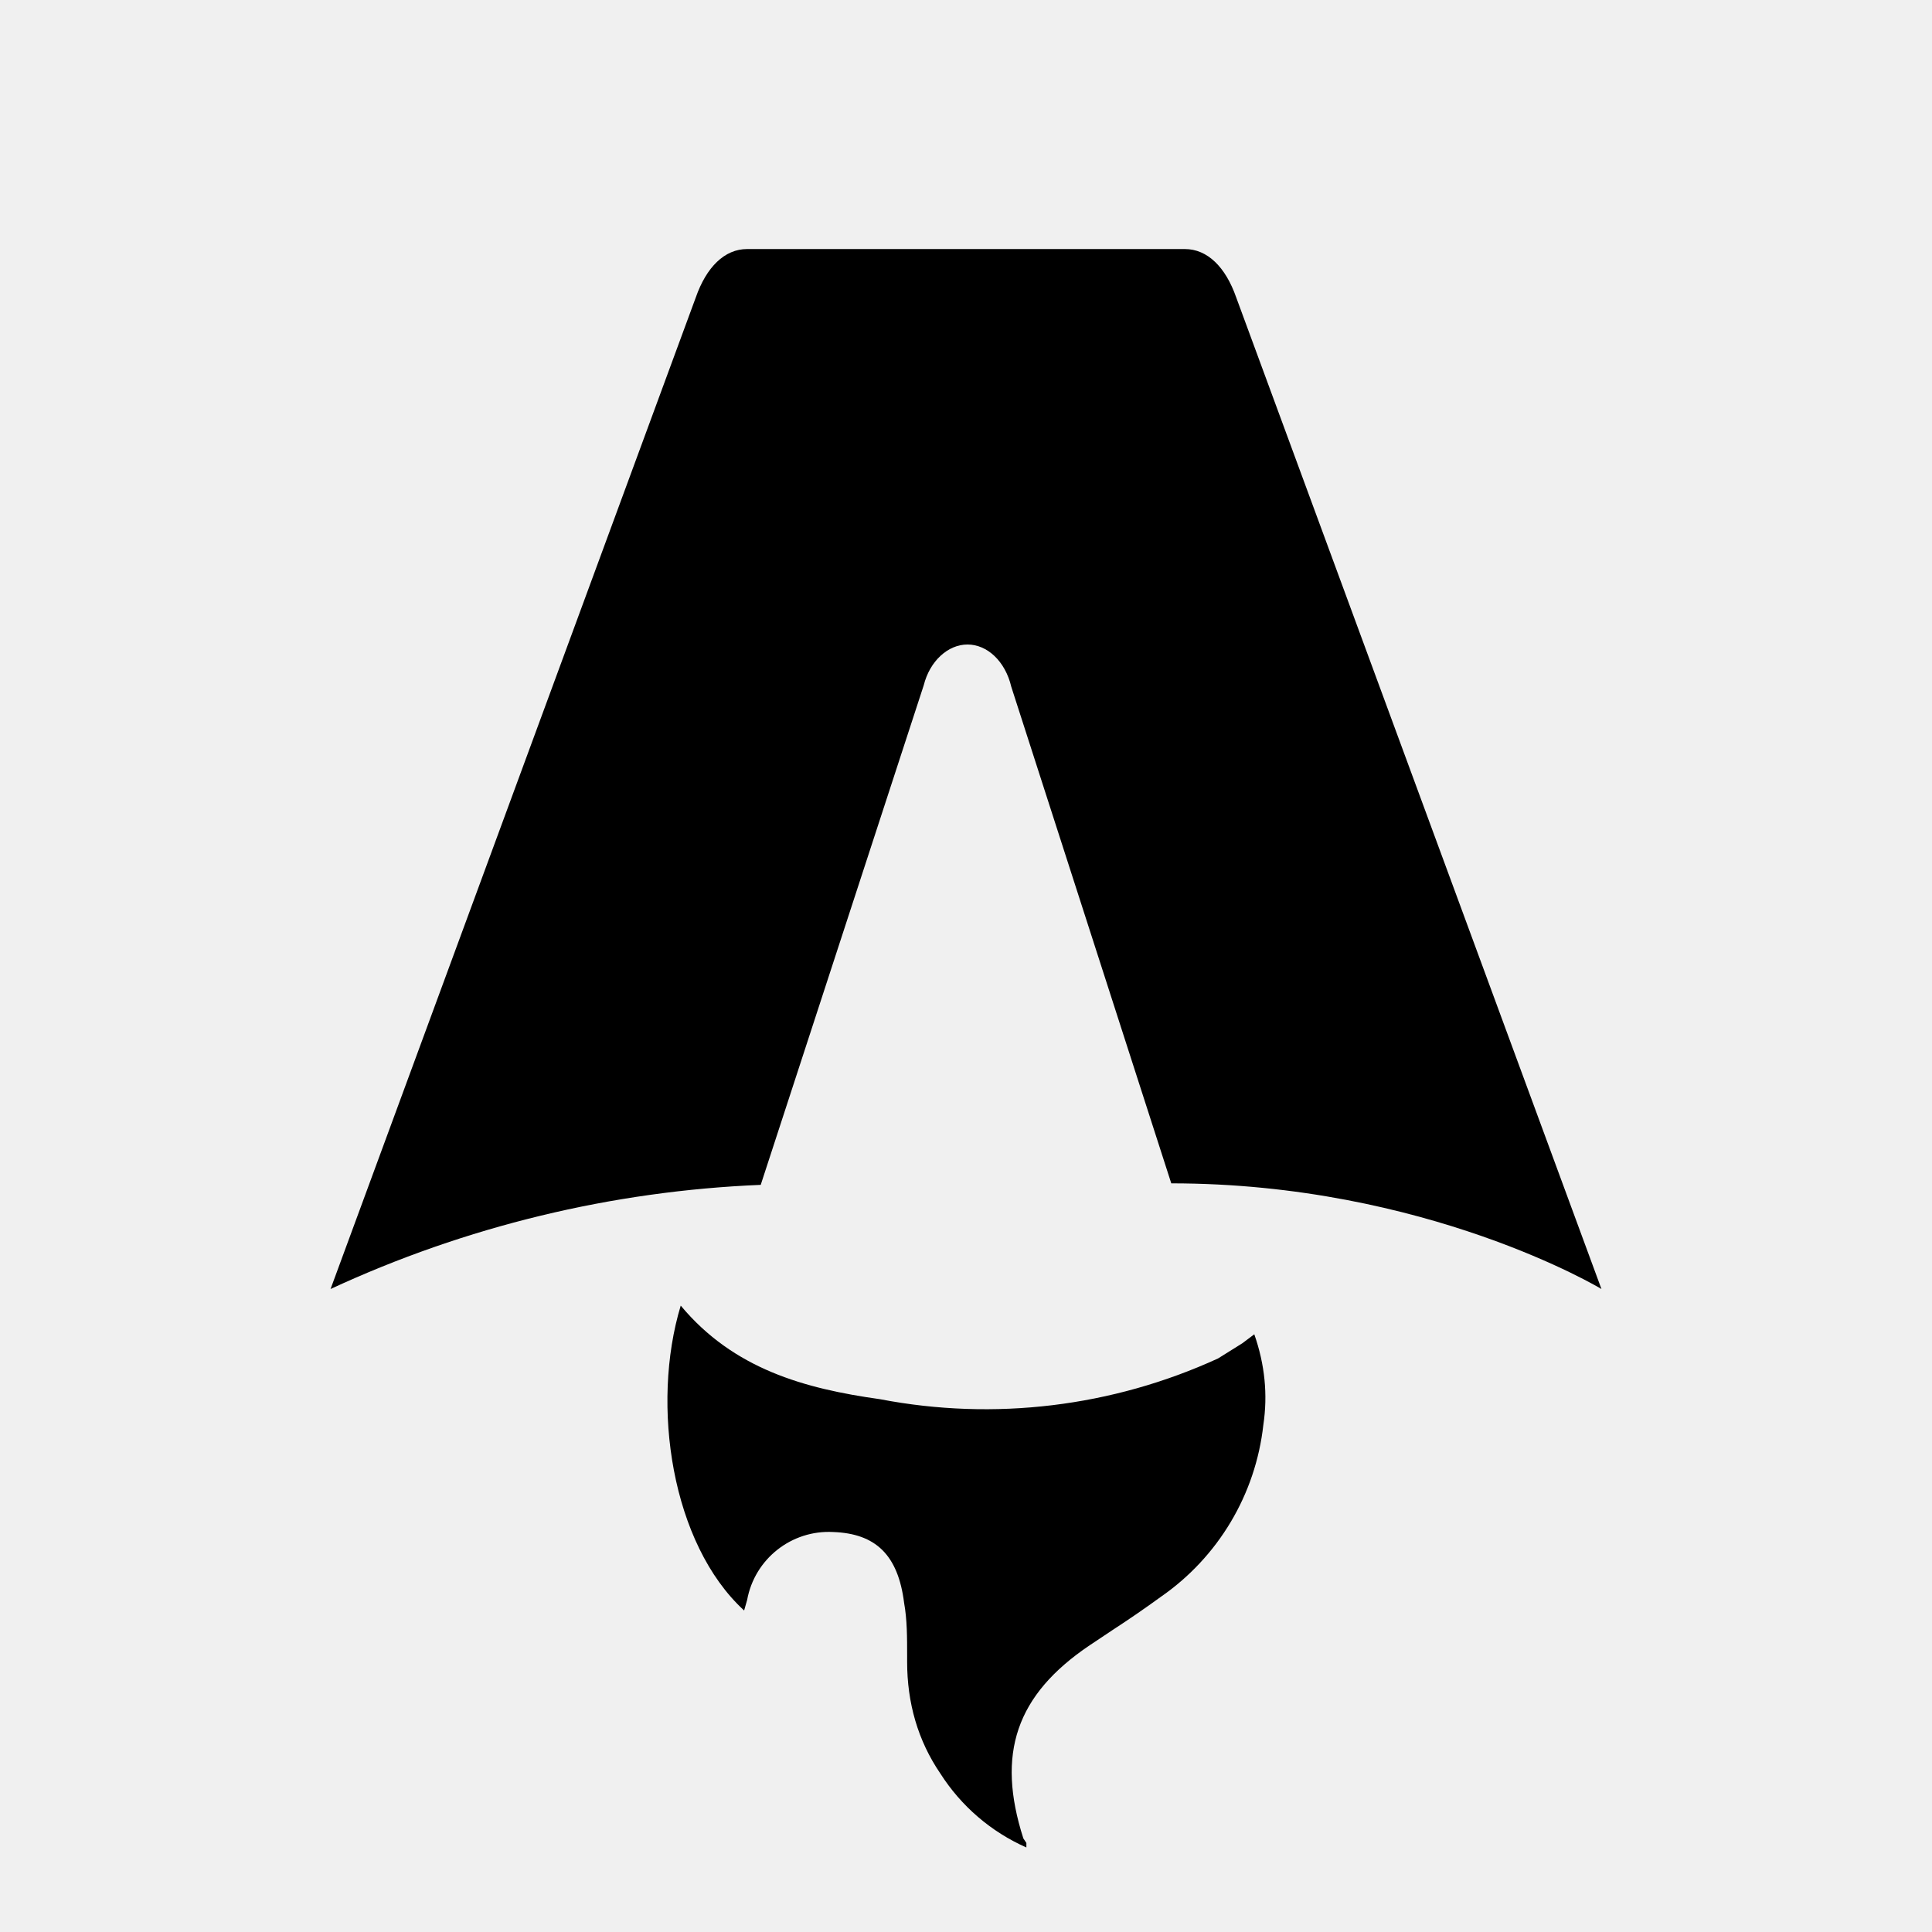
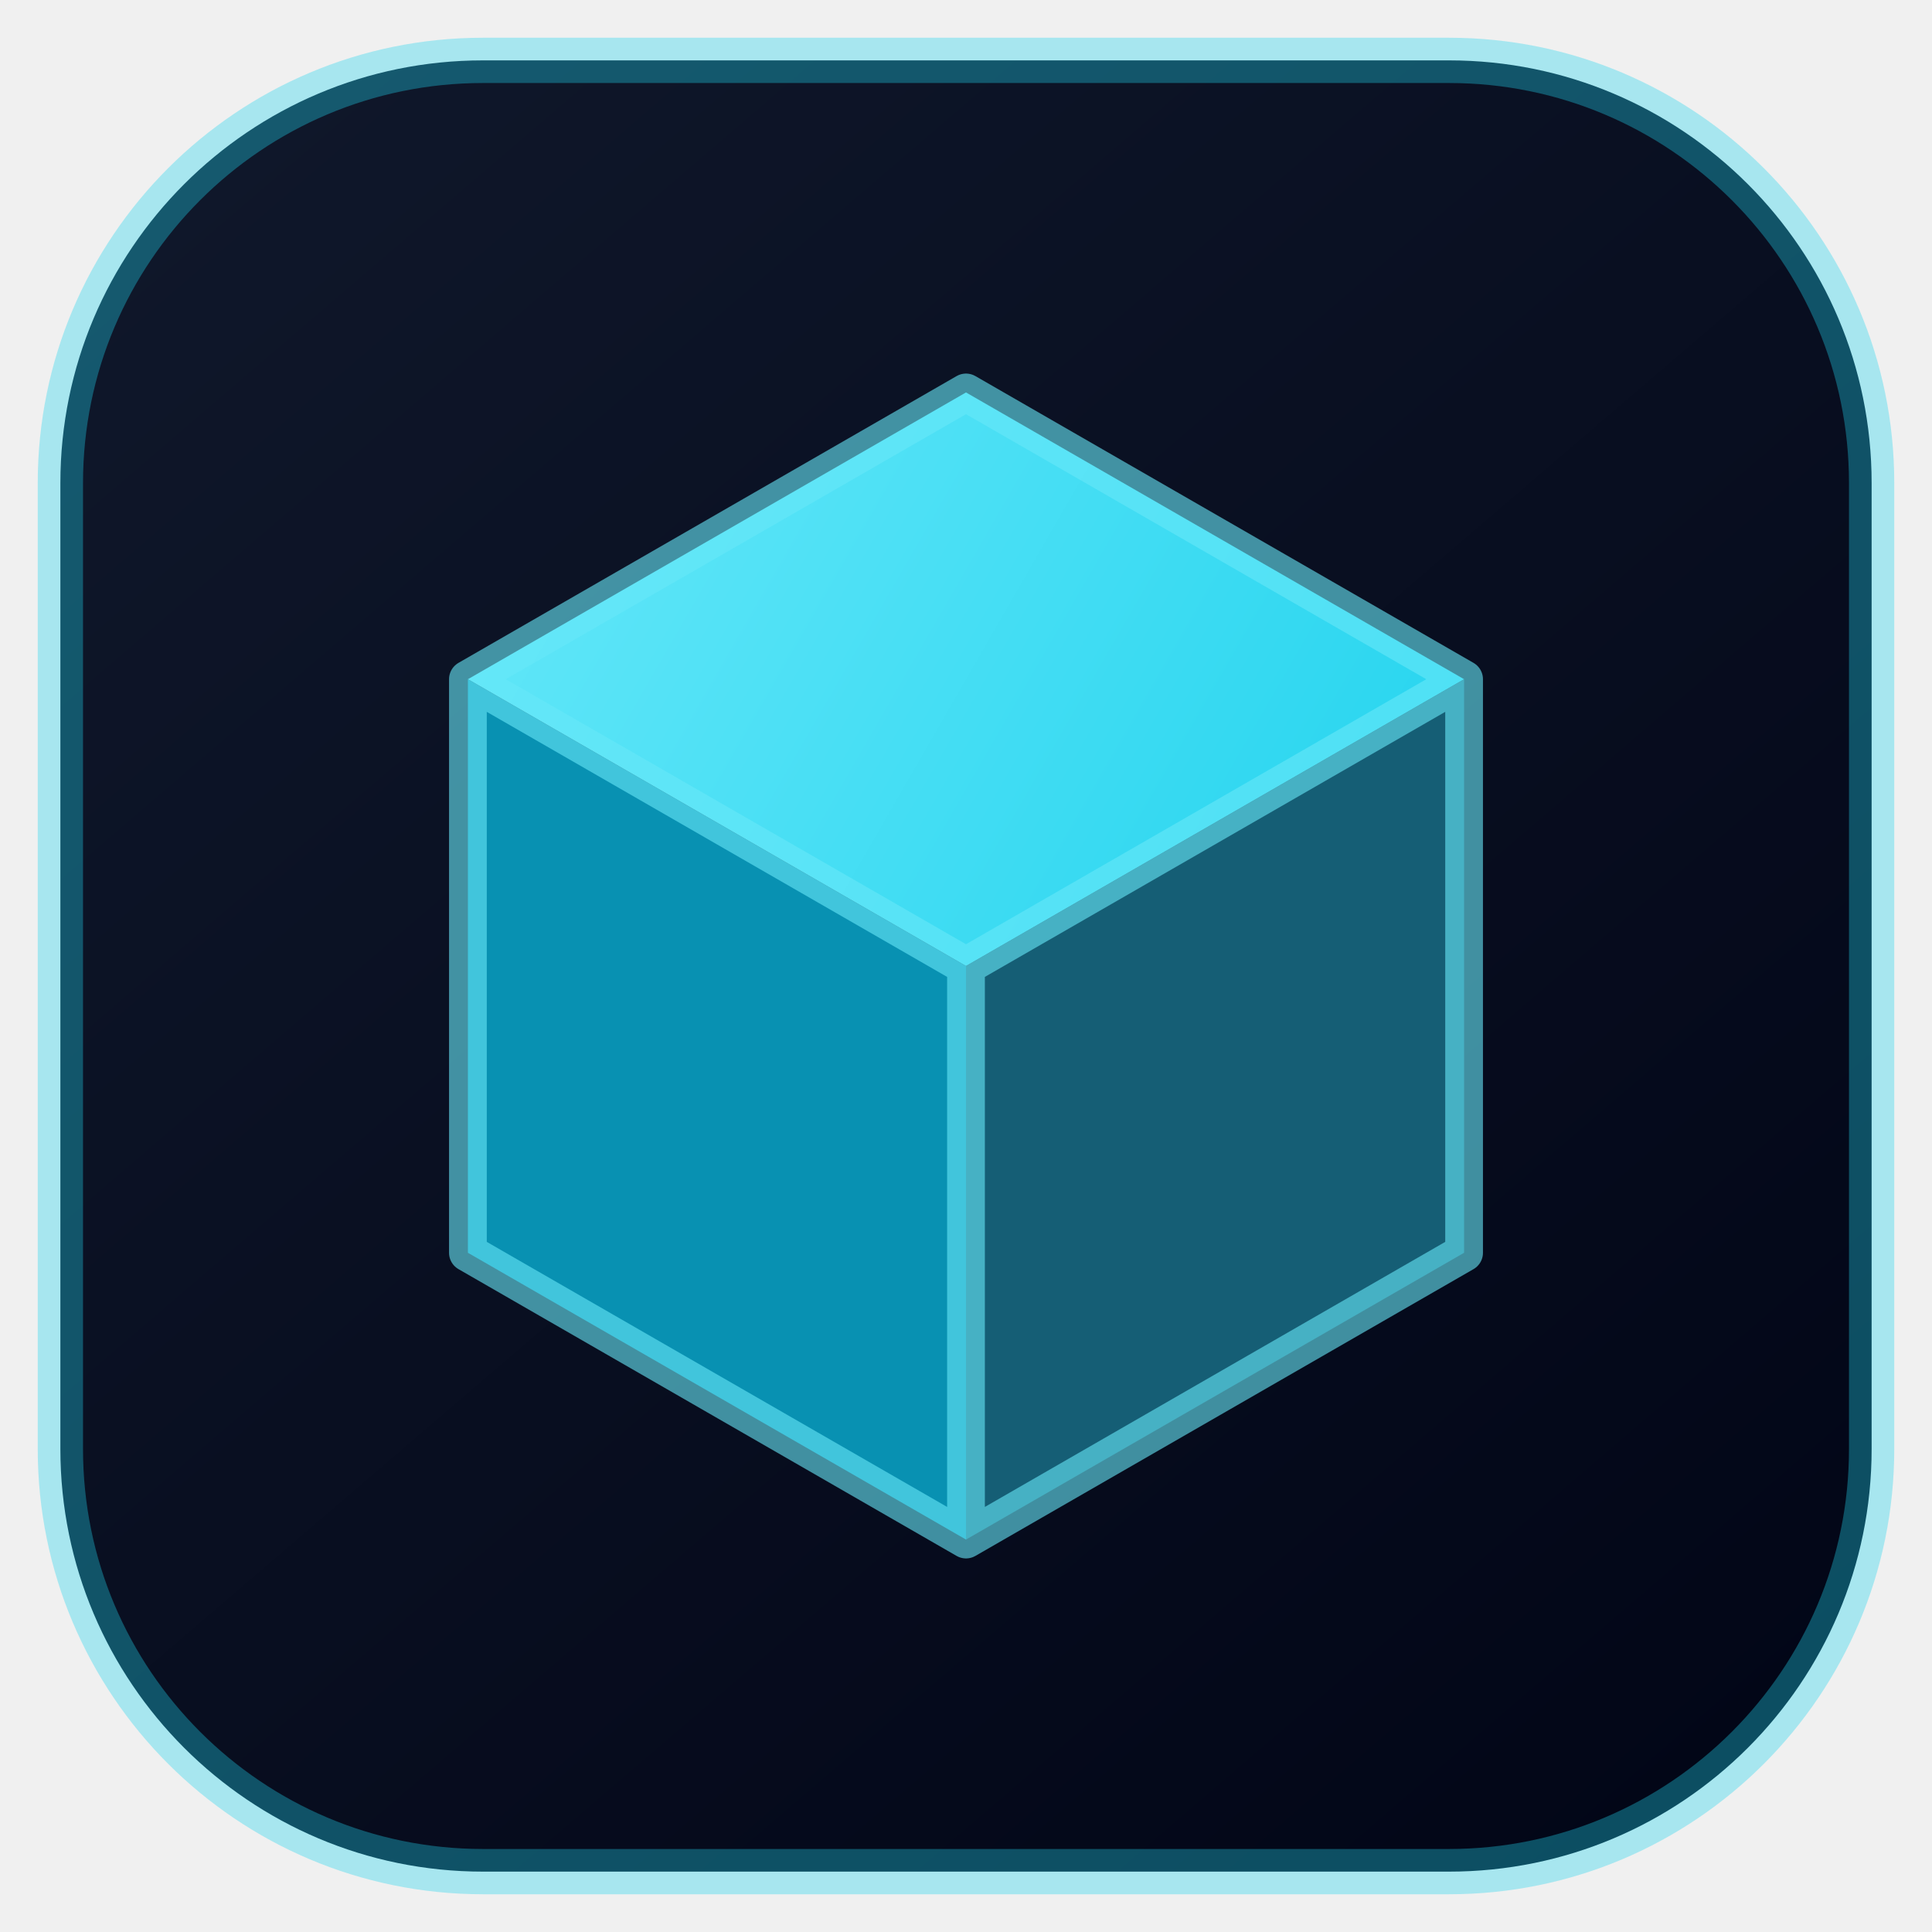
- <svg xmlns="http://www.w3.org/2000/svg" fill="none" viewBox="0 0 128 128">
-   <path d="M50.4 78.5a75.1 75.1 0 0 0-28.5 6.9l24.2-65.7c.7-2 1.9-3.2 3.4-3.2h29c1.5 0 2.7 1.2 3.4 3.2l24.2 65.7s-11.6-7-28.5-7L67 45.5c-.4-1.7-1.6-2.8-2.9-2.8-1.3 0-2.5 1.1-2.9 2.7L50.4 78.5Zm-1.1 28.2Zm-4.2-20.2c-2 6.6-.6 15.8 4.2 20.2a17.5 17.5 0 0 1 .2-.7 5.5 5.5 0 0 1 5.7-4.5c2.8.1 4.3 1.5 4.7 4.7.2 1.1.2 2.3.2 3.5v.4c0 2.7.7 5.2 2.2 7.4a13 13 0 0 0 5.7 4.9v-.3l-.2-.3c-1.8-5.6-.5-9.5 4.4-12.8l1.5-1a73 73 0 0 0 3.2-2.2 16 16 0 0 0 6.8-11.4c.3-2 .1-4-.6-6l-.8.6-1.6 1a37 37 0 0 1-22.4 2.7c-5-.7-9.7-2-13.2-6.2Z" />
-   <style>
-         path { fill: #000; }
-         @media (prefers-color-scheme: dark) {
-             path { fill: #FFF; }
-         }
-     </style>
+ <svg xmlns="http://www.w3.org/2000/svg" viewBox="0 0 128 128" fill="none">
+   <defs>
+     <linearGradient id="bg" x1="16" y1="8" x2="112" y2="120" gradientUnits="userSpaceOnUse">
+       <stop offset="0%" stop-color="#0f172a" />
+       <stop offset="100%" stop-color="#020617" />
+     </linearGradient>
+     <linearGradient id="topFace" x1="31" y1="26" x2="97" y2="64" gradientUnits="userSpaceOnUse">
+       <stop offset="0%" stop-color="#67e8f9" />
+       <stop offset="100%" stop-color="#22d3ee" />
+     </linearGradient>
+   </defs>
+   <rect x="4" y="4" width="120" height="120" rx="28" fill="url(#bg)" stroke="#22d3ee" stroke-opacity="0.35" stroke-width="3" />
+   <path d="M64 26 L97 45 L64 64 L31 45 Z" fill="url(#topFace)" />
+   <path d="M31 45 L64 64 L64 102 L31 83 Z" fill="#0891b2" />
+   <path d="M64 64 L97 45 L97 83 L64 102 Z" fill="#155e75" />
+   <path d="M64 26 L97 45 L97 83 L64 102 L31 83 L31 45 Z M31 45 L64 64 L97 45 M64 64 L64 102" stroke="#67e8f9" stroke-opacity="0.6" stroke-width="2.5" stroke-linejoin="round" />
</svg>
